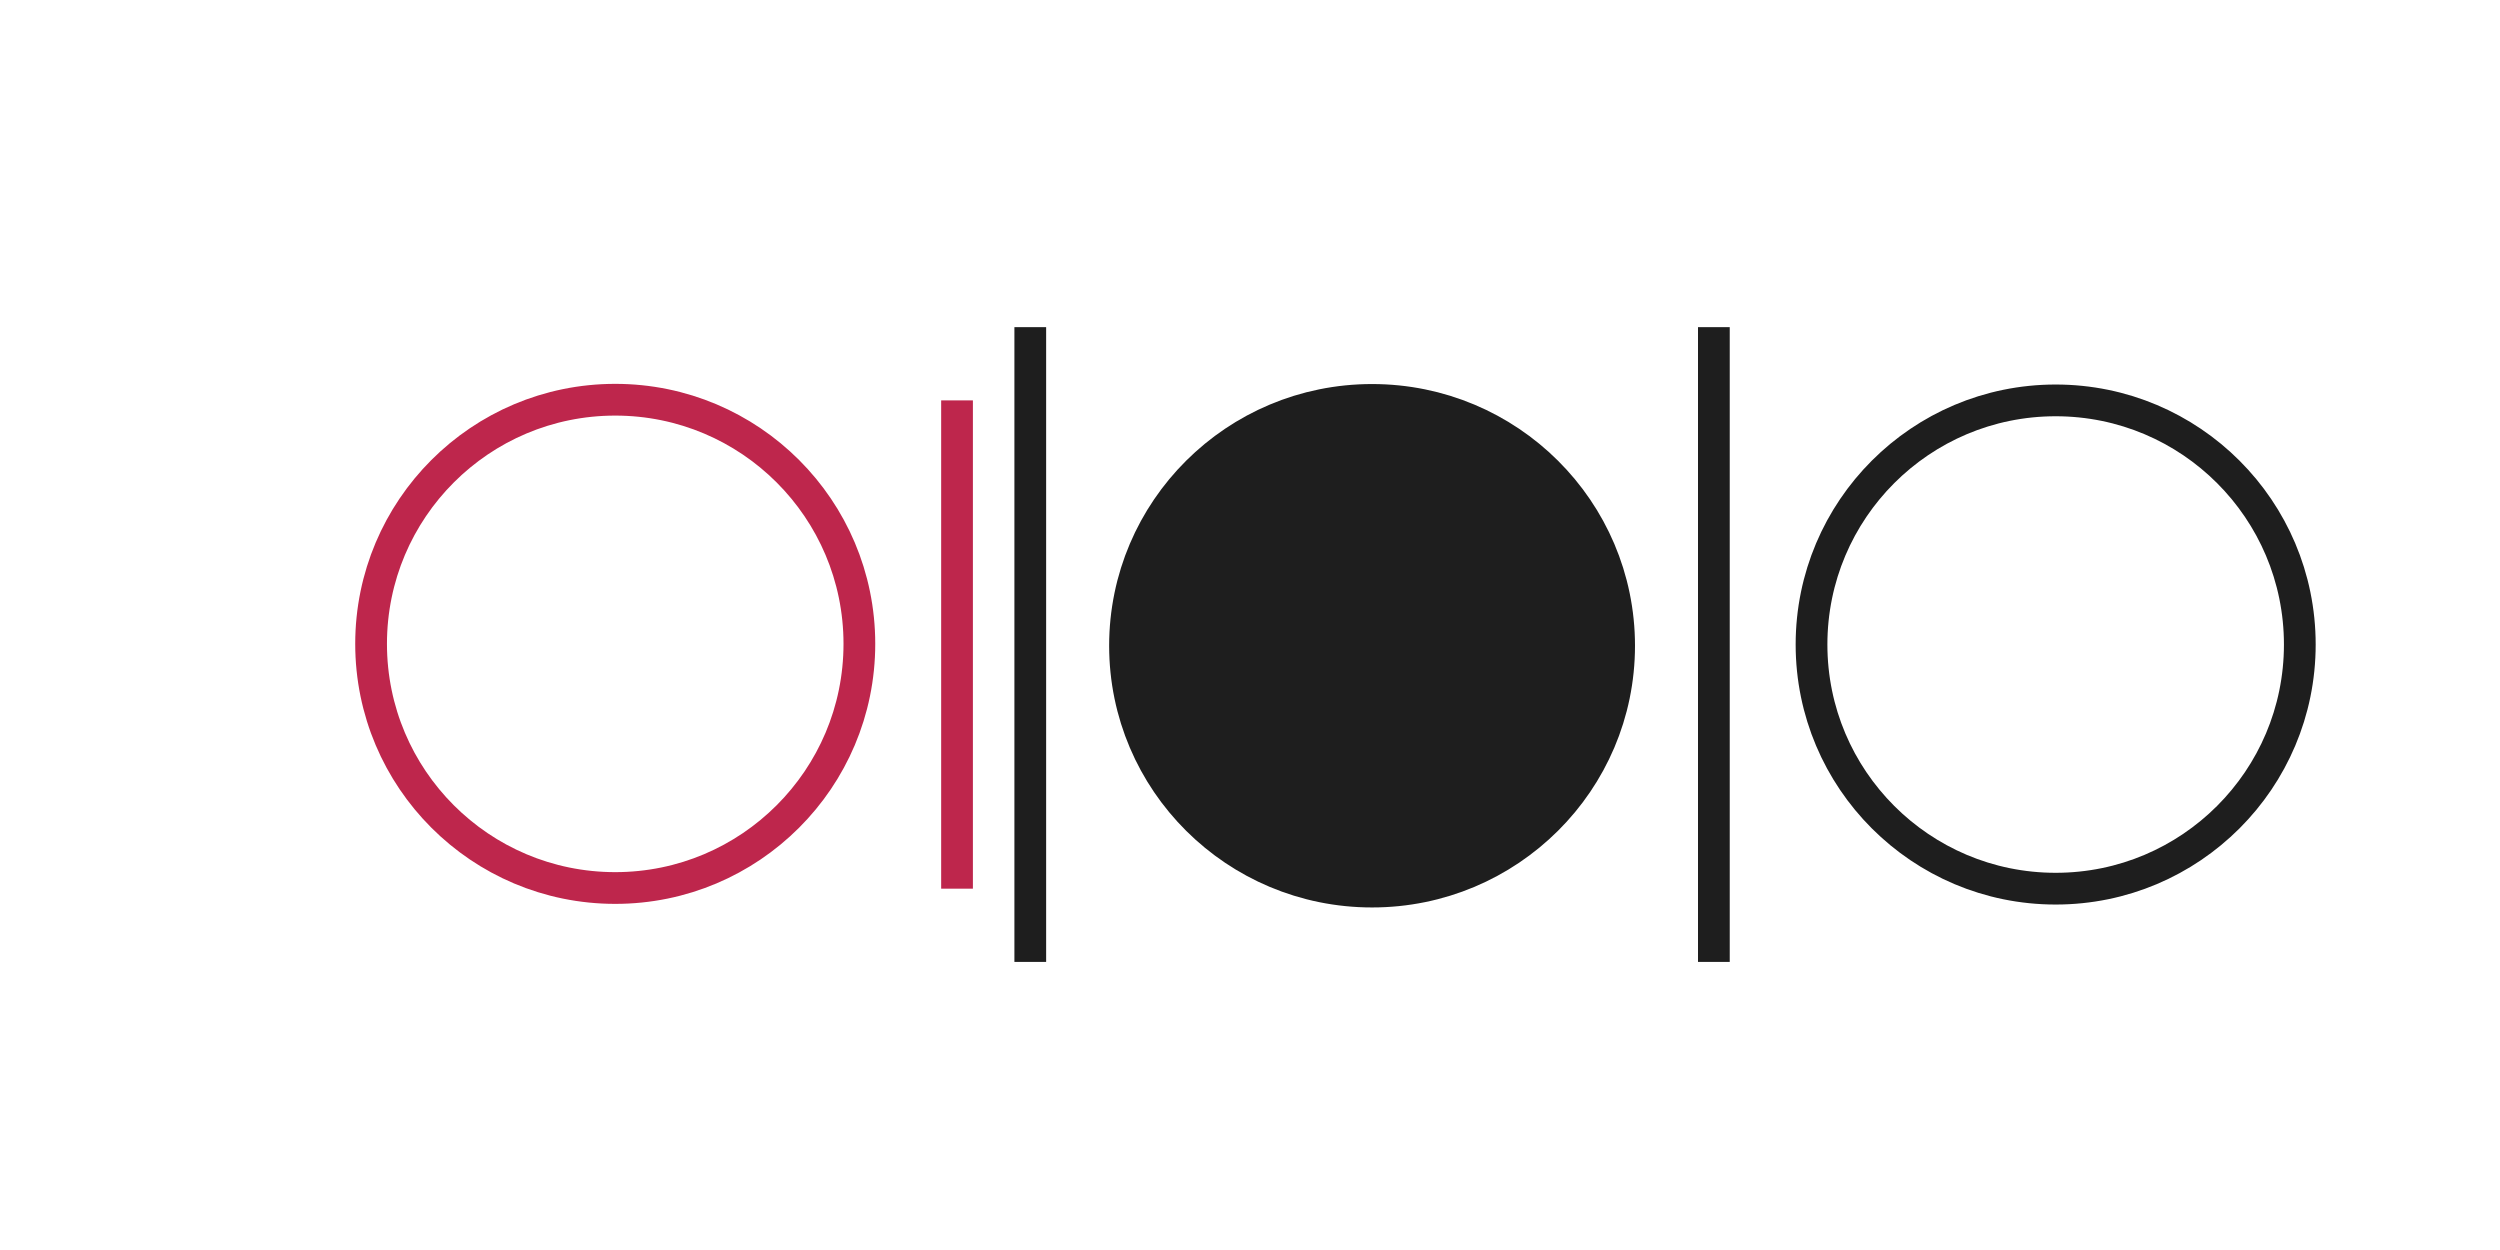
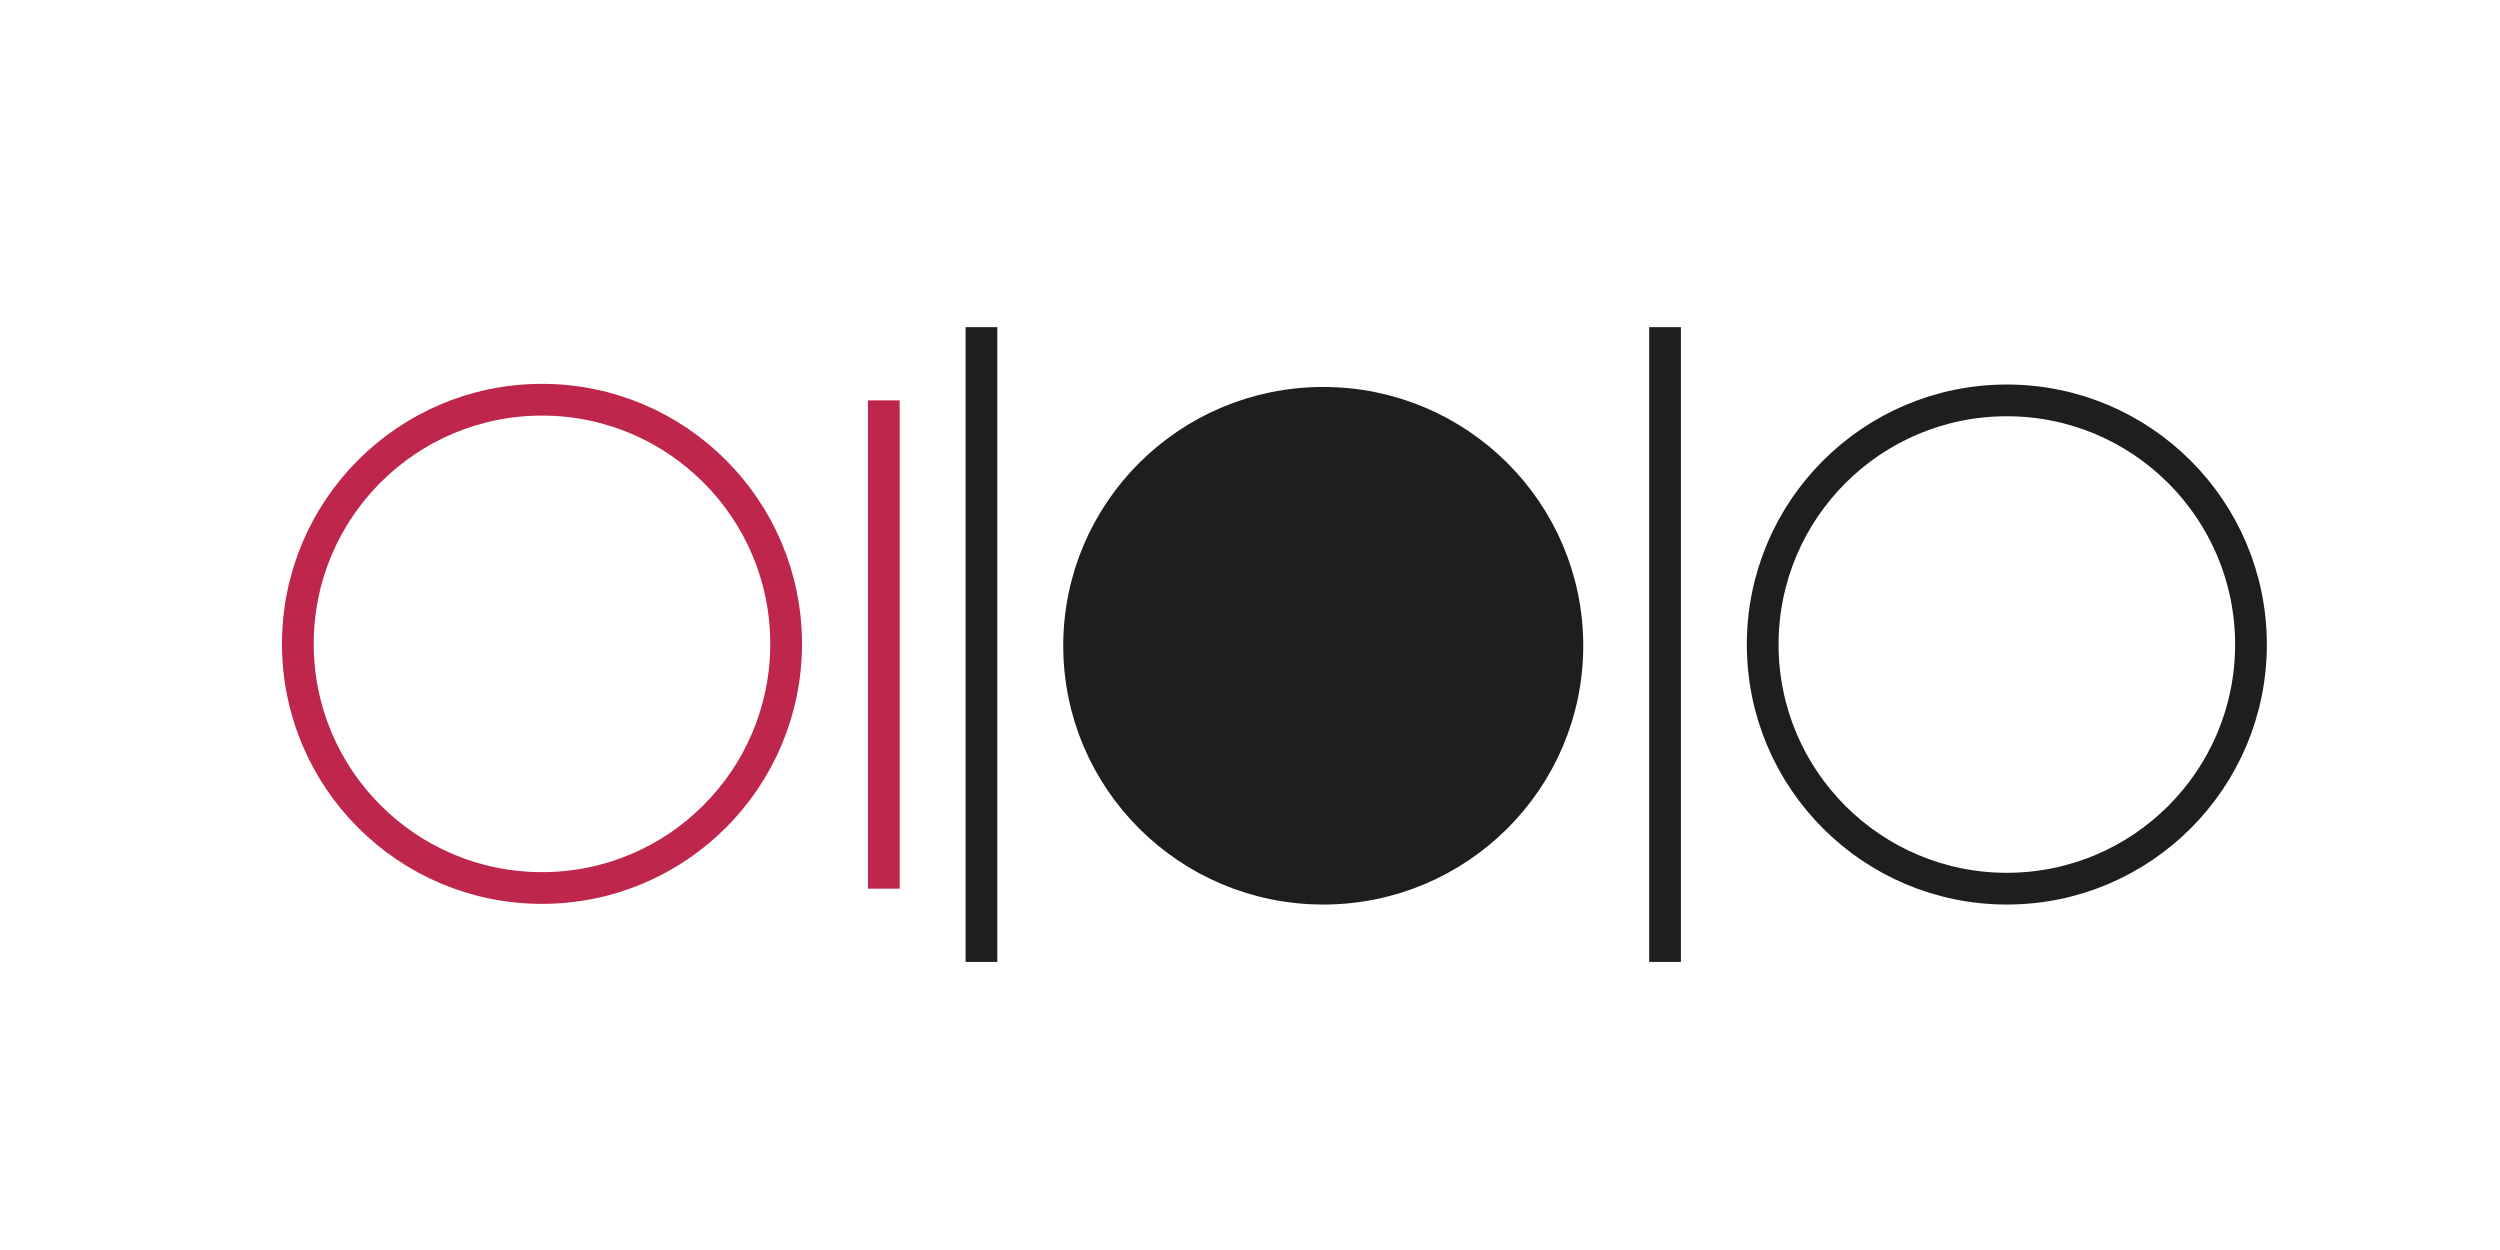
<svg xmlns="http://www.w3.org/2000/svg" width="1024" height="512" viewBox="0 0 1024 512" fill="none">
-   <path d="M252.001 363.728C307.227 363.728 352 318.956 352 263.728C352 208.5 307.227 163.728 252.001 163.728C196.771 163.728 152 208.5 152 263.728C152 318.956 196.771 363.728 252.001 363.728Z" stroke="#BE264C" stroke-width="13" stroke-miterlimit="13" />
-   <path d="M562.001 364C617.227 364 662 319.451 662 264.5C662 209.548 617.227 165 562.001 165C506.771 165 462 209.548 462 264.5C462 319.451 506.771 364 562.001 364Z" fill="#1E1E1E" stroke="#1E1E1E" stroke-width="15.388" stroke-miterlimit="13" />
-   <path d="M842.001 364C897.227 364 942 319.227 942 264C942 208.772 897.227 164 842.001 164C786.771 164 742 208.772 742 264C742 319.227 786.771 364 842.001 364Z" stroke="#1E1E1E" stroke-width="13" stroke-miterlimit="13" />
-   <path d="M392 164V364" stroke="#BE264C" stroke-width="13" stroke-miterlimit="13" />
-   <path d="M422 134V394" stroke="#1E1E1E" stroke-width="13" stroke-miterlimit="13" />
-   <path d="M702 134V394" stroke="#1E1E1E" stroke-width="13" stroke-miterlimit="13" />
+   <path d="M222.001 363.728C277.227 363.728 322 318.956 322 263.728C322 208.5 277.227 163.728 222.001 163.728C166.771 163.728 122 208.5 122 263.728C122 318.956 166.771 363.728 222.001 363.728Z" stroke="#BE264C" stroke-width="13" stroke-miterlimit="13" />
+   <path d="M542.001 364C597.227 364 642 319.451 642 264.5C642 209.548 597.227 165 542.001 165C486.771 165 442 209.548 442 264.5C442 319.451 486.771 364 542.001 364Z" fill="#1E1E1E" stroke="#1E1E1E" stroke-width="13" stroke-miterlimit="13" />
+   <path d="M822.001 364C877.227 364 922 319.227 922 264C922 208.772 877.227 164 822.001 164C766.771 164 722 208.772 722 264C722 319.227 766.771 364 822.001 364Z" stroke="#1E1E1E" stroke-width="13" stroke-miterlimit="13" />
+   <path d="M362 164V364" stroke="#BE264C" stroke-width="13" stroke-miterlimit="13" />
+   <path d="M402 134V394" stroke="#1E1E1E" stroke-width="13" stroke-miterlimit="13" />
+   <path d="M682 134V394" stroke="#1E1E1E" stroke-width="13" stroke-miterlimit="13" />
</svg>
